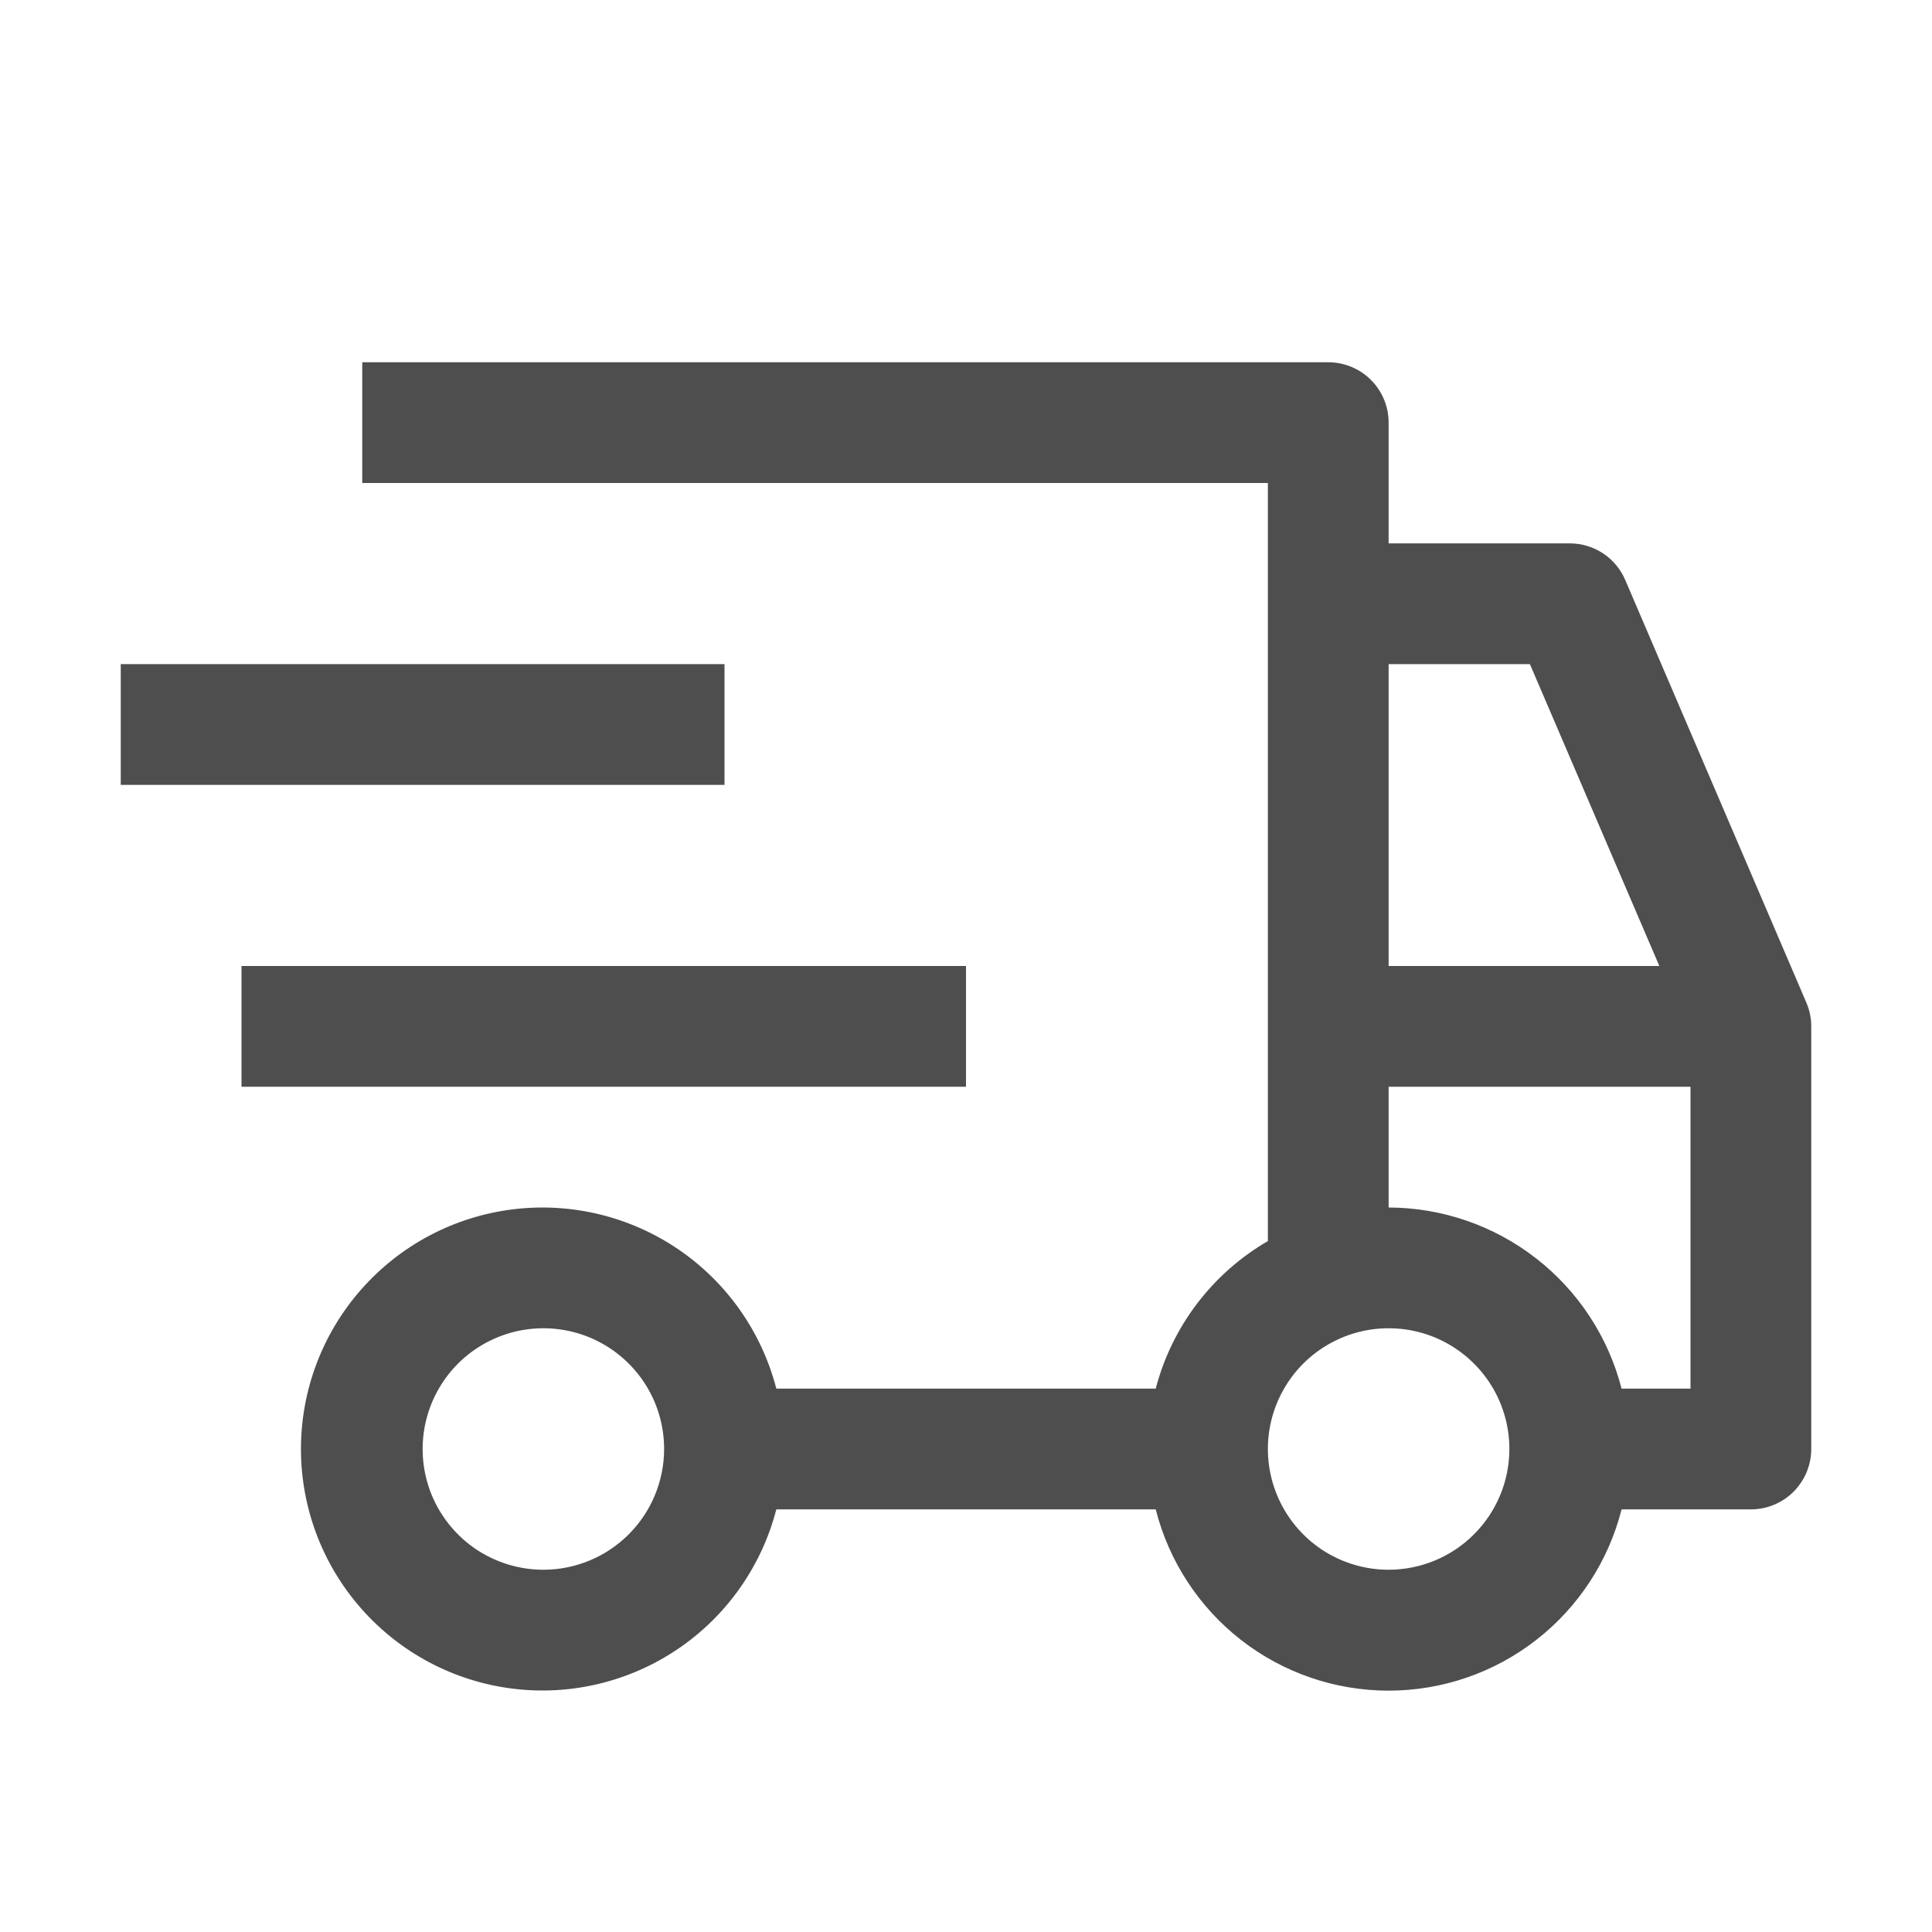
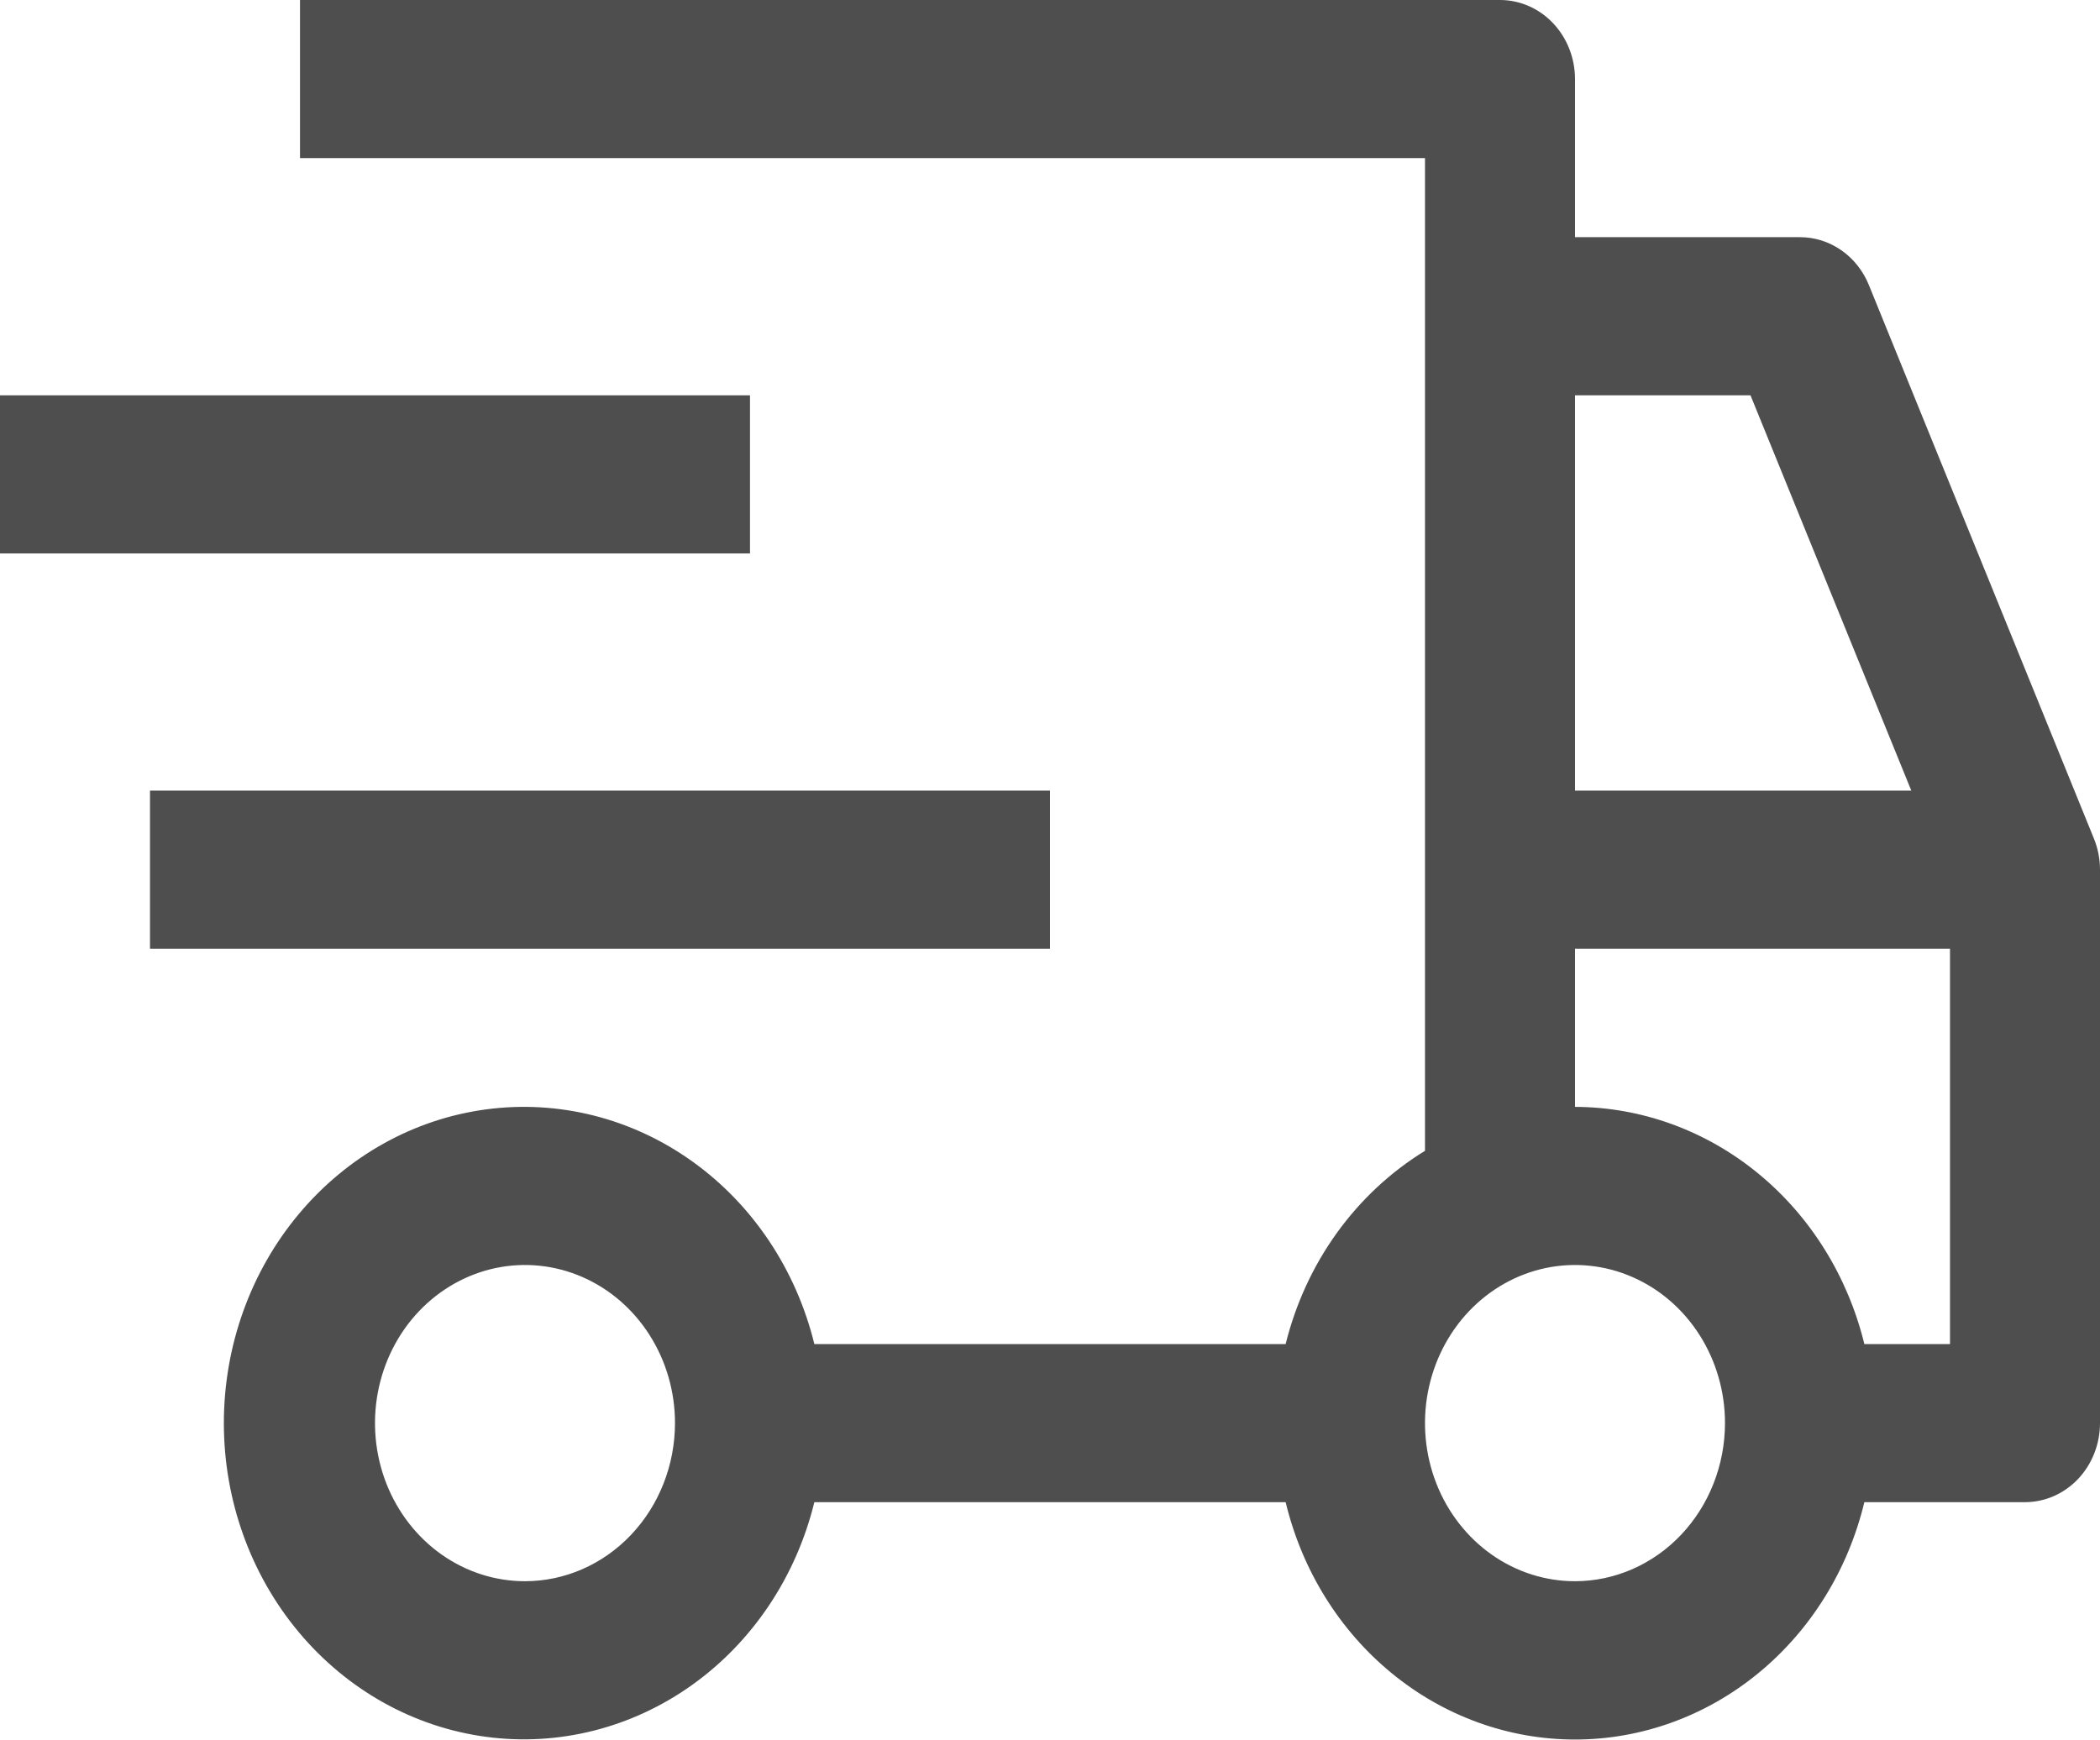
- <svg xmlns="http://www.w3.org/2000/svg" width="40" height="40" viewBox="0 0 40 40" fill="none">
-   <path d="M5 20H20V22.5H5V20Z" fill="#4E4E4E" />
-   <path d="M2.5 13.75H15V16.25H2.5V13.75Z" fill="#4E4E4E" />
-   <path d="M37.399 20.758L33.649 12.008C33.553 11.783 33.392 11.591 33.188 11.456C32.984 11.322 32.745 11.25 32.5 11.25H28.75V8.75C28.75 8.418 28.619 8.101 28.384 7.866C28.15 7.632 27.832 7.5 27.5 7.5H7.5V10H26.25V25.695C25.681 26.026 25.182 26.466 24.784 26.99C24.385 27.515 24.094 28.113 23.928 28.75H16.073C15.768 27.572 15.045 26.545 14.038 25.862C13.03 25.179 11.809 24.887 10.601 25.04C9.394 25.193 8.284 25.782 7.48 26.695C6.675 27.608 6.231 28.783 6.231 30C6.231 31.217 6.675 32.392 7.48 33.305C8.284 34.218 9.394 34.807 10.601 34.96C11.809 35.114 13.03 34.821 14.038 34.138C15.045 33.455 15.768 32.428 16.073 31.25H23.928C24.2 32.323 24.822 33.274 25.695 33.954C26.568 34.634 27.643 35.003 28.75 35.003C29.857 35.003 30.932 34.634 31.805 33.954C32.679 33.274 33.301 32.323 33.573 31.25H36.25C36.582 31.25 36.9 31.118 37.134 30.884C37.368 30.649 37.5 30.331 37.5 30V21.25C37.5 21.081 37.466 20.913 37.399 20.758ZM11.25 32.5C10.756 32.5 10.272 32.353 9.861 32.079C9.45 31.804 9.13 31.413 8.94 30.957C8.751 30.5 8.702 29.997 8.798 29.512C8.895 29.027 9.133 28.582 9.482 28.232C9.832 27.883 10.277 27.645 10.762 27.548C11.247 27.452 11.75 27.501 12.207 27.69C12.664 27.88 13.054 28.2 13.329 28.611C13.604 29.022 13.75 29.506 13.75 30C13.749 30.663 13.486 31.298 13.017 31.767C12.549 32.236 11.913 32.499 11.25 32.5ZM28.75 13.75H31.675L34.355 20H28.75V13.75ZM28.75 32.5C28.256 32.5 27.772 32.353 27.361 32.079C26.95 31.804 26.63 31.413 26.441 30.957C26.251 30.5 26.202 29.997 26.298 29.512C26.395 29.027 26.633 28.582 26.982 28.232C27.332 27.883 27.777 27.645 28.262 27.548C28.747 27.452 29.25 27.501 29.707 27.69C30.164 27.88 30.554 28.2 30.829 28.611C31.104 29.022 31.25 29.506 31.25 30C31.25 30.663 30.986 31.298 30.517 31.767C30.049 32.236 29.413 32.499 28.75 32.5ZM35 28.75H33.573C33.297 27.679 32.675 26.73 31.802 26.052C30.929 25.373 29.856 25.003 28.75 25V22.5H35V28.75Z" fill="#4E4E4E" />
+ <svg xmlns="http://www.w3.org/2000/svg" width="70" height="58" viewBox="0 0 70 58" fill="none">
+   <path d="M5 26.361H35V31.633H5V26.361Z" fill="#4E4E4E" />
+   <path d="M0 13.181H25V18.453H0V13.181Z" fill="#4E4E4E" />
+   <path d="M69.797 27.959L62.297 9.506C62.105 9.032 61.785 8.627 61.376 8.343C60.968 8.059 60.489 7.908 60 7.908H52.5V2.636C52.5 1.937 52.236 1.266 51.768 0.772C51.299 0.278 50.663 0 50 0H10V5.272H47.5V38.371C46.361 39.069 45.364 39.997 44.566 41.103C43.769 42.209 43.188 43.47 42.855 44.814H27.145C26.536 42.329 25.089 40.163 23.075 38.723C21.06 37.282 18.617 36.666 16.202 36.99C13.788 37.313 11.568 38.554 9.959 40.48C8.35 42.405 7.462 44.883 7.462 47.45C7.462 50.016 8.35 52.495 9.959 54.42C11.568 56.346 13.788 57.587 16.202 57.91C18.617 58.234 21.06 57.617 23.075 56.177C25.089 54.737 26.536 52.571 27.145 50.086H42.855C43.399 52.349 44.642 54.355 46.389 55.788C48.136 57.222 50.286 58 52.5 58C54.713 58 56.864 57.222 58.61 55.788C60.357 54.355 61.601 52.349 62.145 50.086H67.5C68.163 50.086 68.799 49.808 69.268 49.314C69.736 48.82 70 48.149 70 47.45V28.997C70 28.64 69.931 28.287 69.797 27.959V27.959ZM17.5 52.722C16.511 52.722 15.544 52.413 14.722 51.834C13.9 51.254 13.259 50.431 12.88 49.468C12.502 48.504 12.403 47.444 12.596 46.421C12.789 45.399 13.265 44.459 13.964 43.722C14.664 42.985 15.555 42.483 16.524 42.279C17.494 42.076 18.5 42.18 19.413 42.579C20.327 42.978 21.108 43.654 21.657 44.521C22.207 45.388 22.5 46.407 22.5 47.45C22.498 48.848 21.971 50.188 21.034 51.176C20.096 52.165 18.826 52.721 17.5 52.722V52.722ZM52.5 13.181H58.35L63.71 26.361H52.5V13.181ZM52.5 52.722C51.511 52.722 50.544 52.413 49.722 51.834C48.9 51.254 48.259 50.431 47.88 49.468C47.502 48.504 47.403 47.444 47.596 46.421C47.789 45.399 48.265 44.459 48.964 43.722C49.663 42.985 50.554 42.483 51.524 42.279C52.494 42.076 53.5 42.18 54.413 42.579C55.327 42.978 56.108 43.654 56.657 44.521C57.207 45.388 57.5 46.407 57.5 47.45C57.498 48.848 56.971 50.188 56.034 51.176C55.096 52.165 53.825 52.721 52.5 52.722ZM65 44.814H62.145C61.594 42.556 60.348 40.554 58.603 39.123C56.857 37.692 54.711 36.912 52.5 36.906V31.633H65V44.814Z" fill="#4E4E4E" />
</svg>
